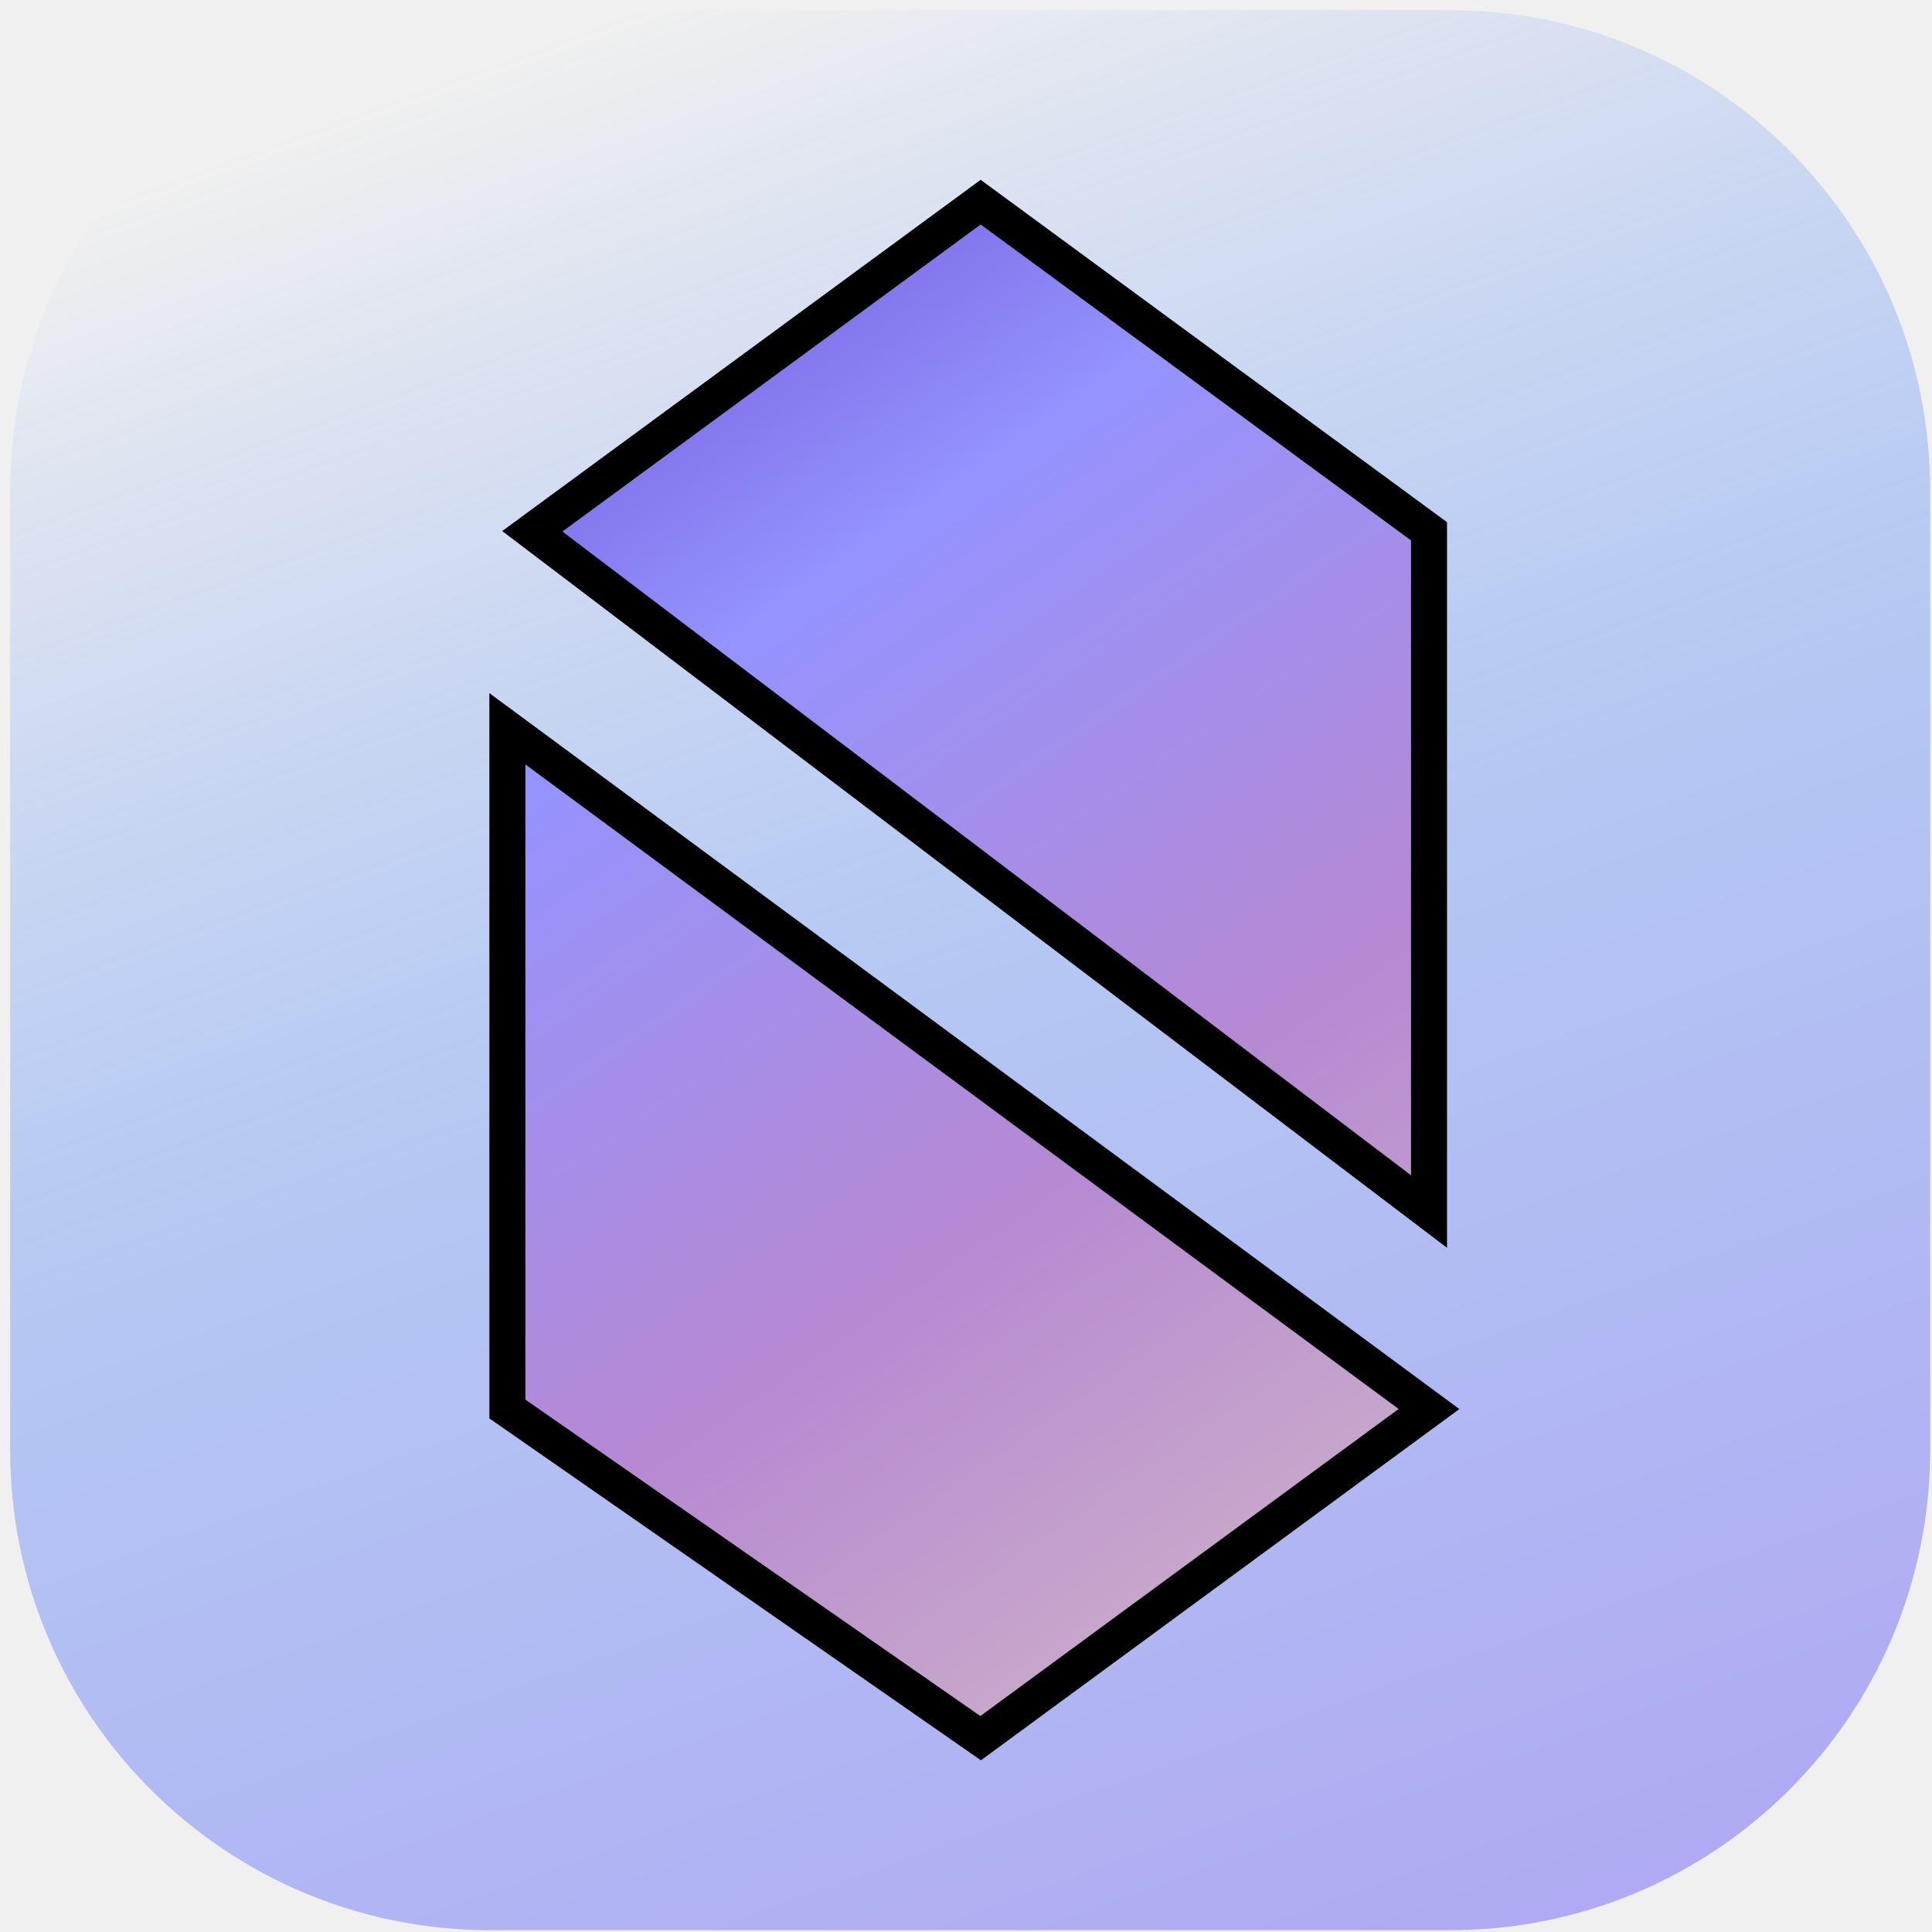
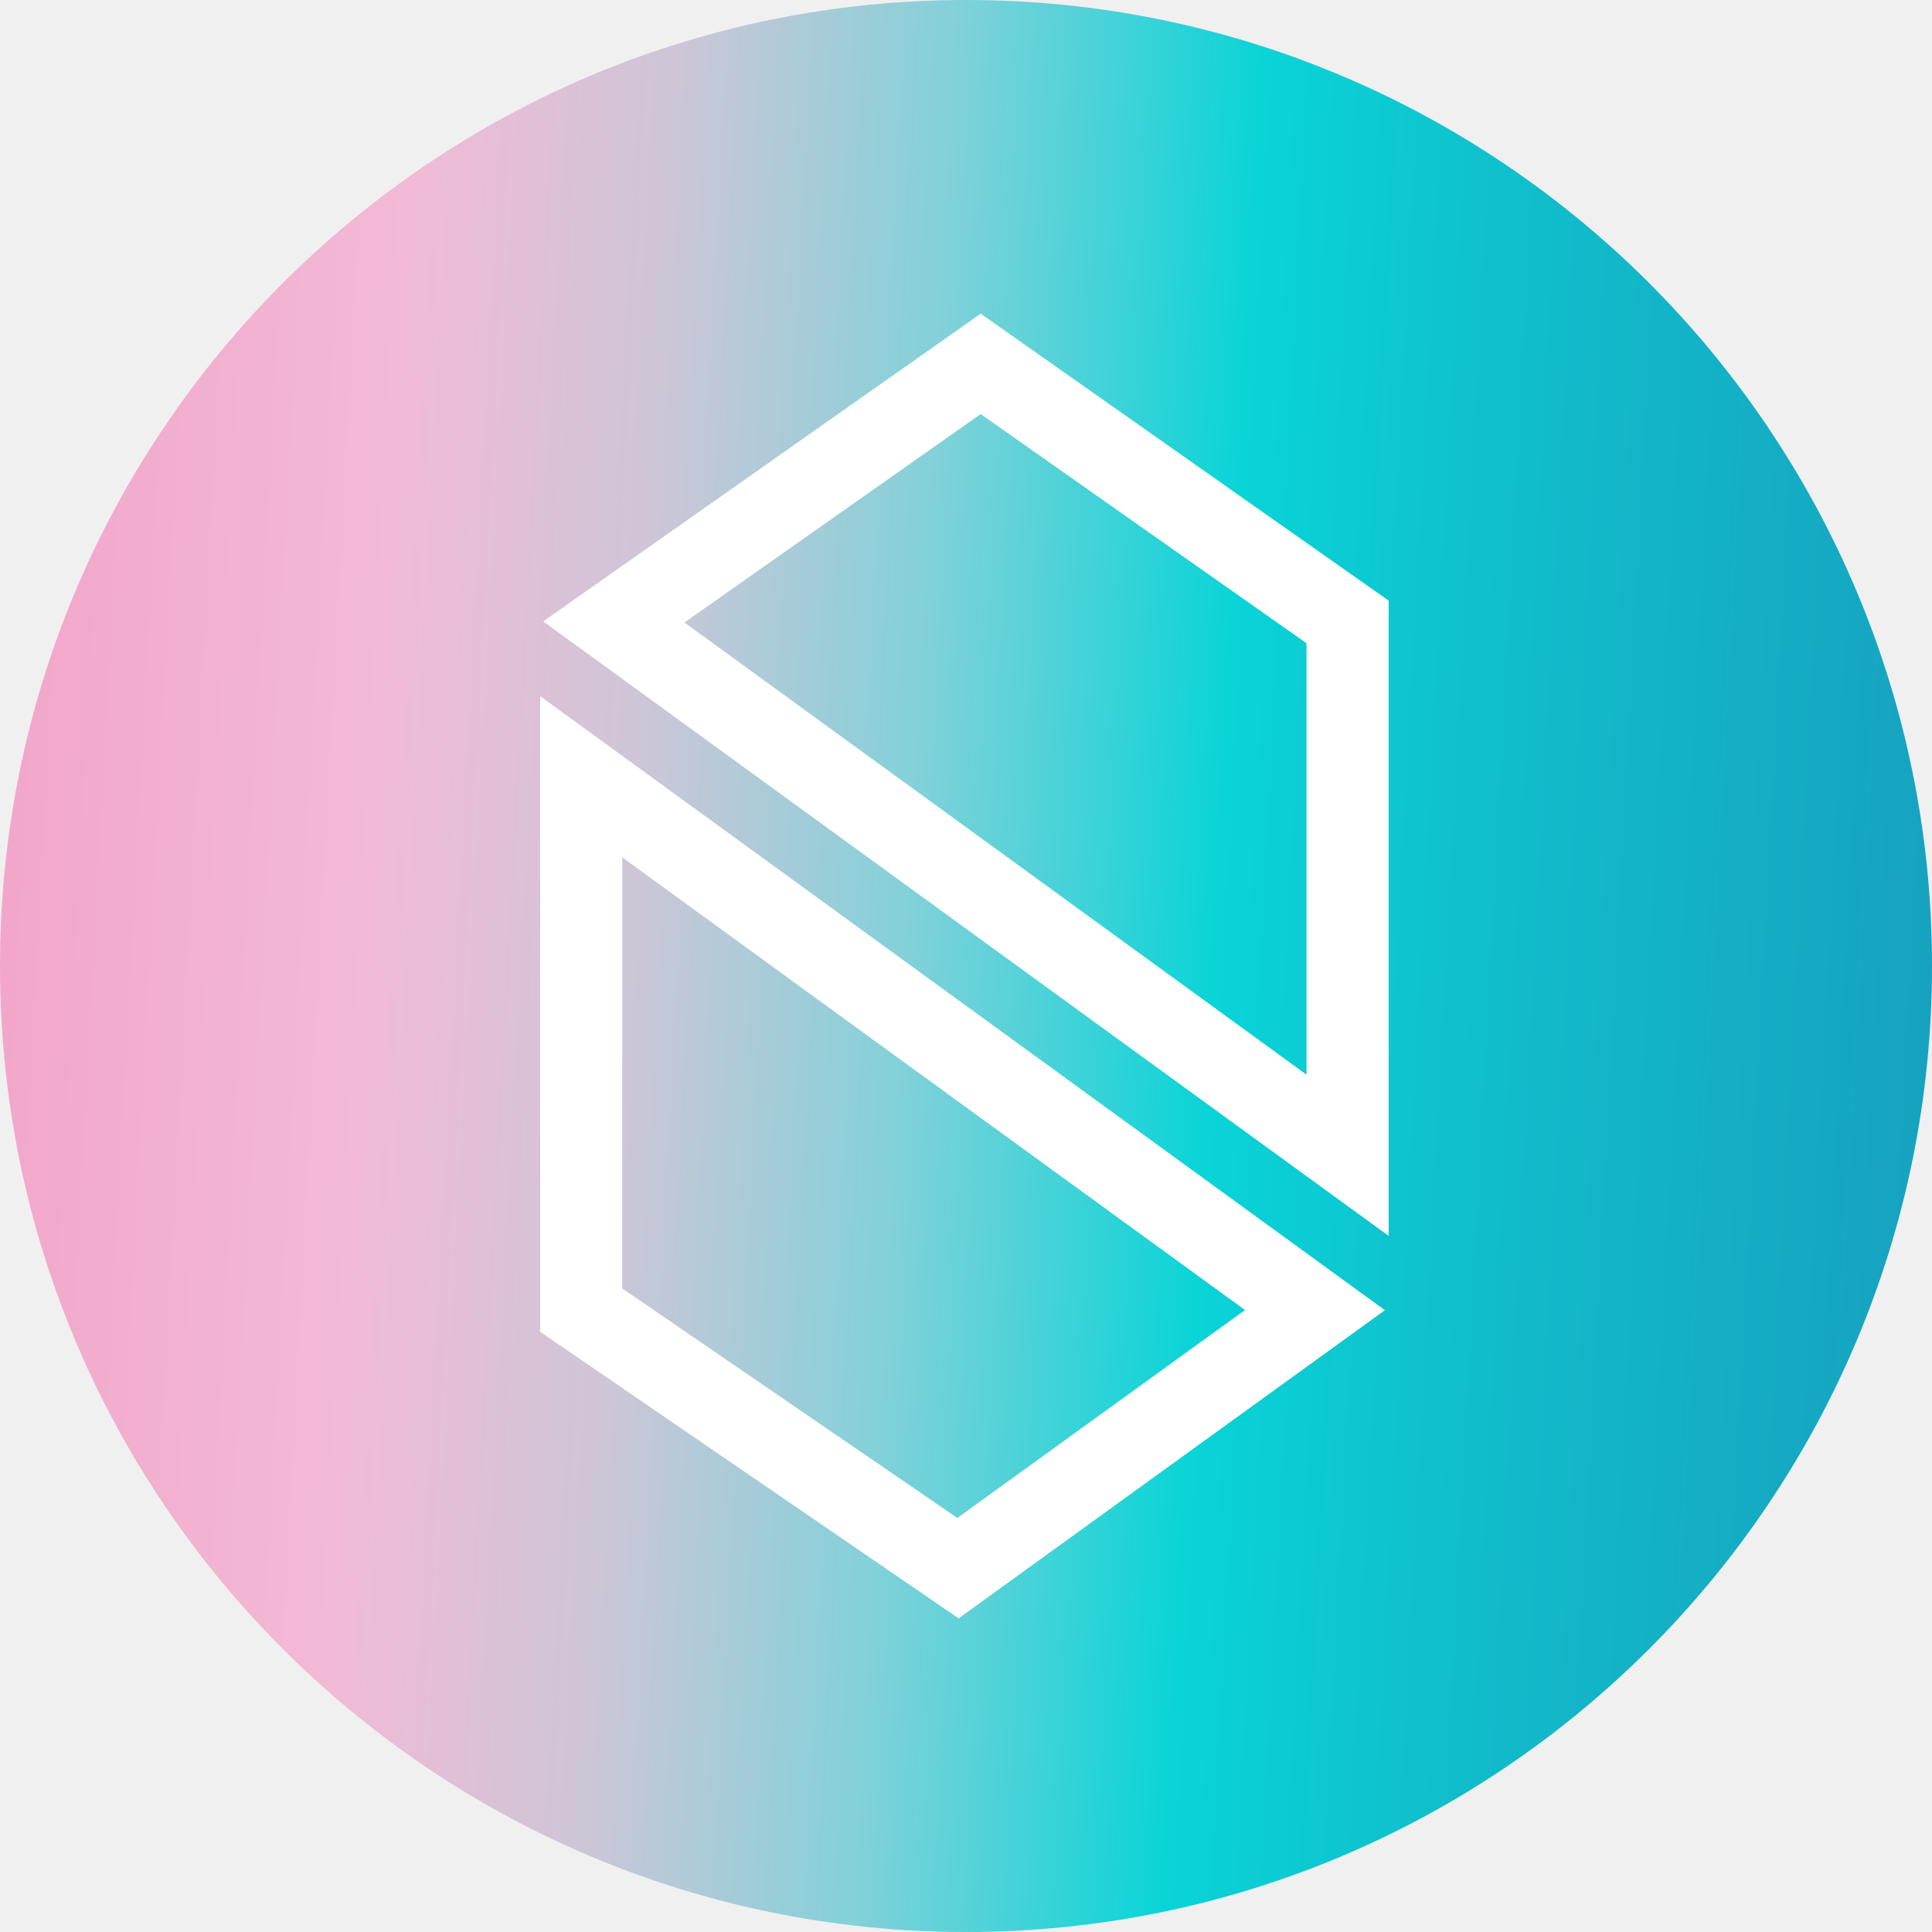
- <svg xmlns="http://www.w3.org/2000/svg" width="161" height="161" viewBox="0 0 161 161" fill="none">
-   <rect x="0.846" y="0.845" width="160" height="160.003" rx="40" fill="url(#paint0_linear_408_5)" />
-   <path fill-rule="evenodd" clip-rule="evenodd" d="M44.359 44.274L81.722 16.845L119.085 44.274V100.961L44.359 44.274ZM42.282 60.732L119.084 117.419L81.721 144.848L42.282 117.419V60.732Z" fill="url(#paint1_linear_408_5)" />
-   <path d="M81.722 16.845L82.61 15.636L81.722 14.984L80.835 15.636L81.722 16.845ZM44.359 44.274L43.472 43.065L41.851 44.255L43.453 45.469L44.359 44.274ZM119.085 44.274H120.585V43.515L119.973 43.065L119.085 44.274ZM119.085 100.961L118.178 102.156L120.585 103.982V100.961H119.085ZM119.084 117.419L119.971 118.628L121.614 117.422L119.974 116.212L119.084 117.419ZM42.282 60.732L43.173 59.525L40.782 57.76V60.732H42.282ZM81.721 144.848L80.864 146.079L81.744 146.691L82.609 146.057L81.721 144.848ZM42.282 117.419H40.782V118.202L41.426 118.65L42.282 117.419ZM80.835 15.636L43.472 43.065L45.247 45.483L82.61 18.054L80.835 15.636ZM119.973 43.065L82.61 15.636L80.835 18.054L118.197 45.483L119.973 43.065ZM120.585 100.961V44.274H117.585V100.961H120.585ZM43.453 45.469L118.178 102.156L119.992 99.766L45.266 43.079L43.453 45.469ZM119.974 116.212L43.173 59.525L41.391 61.938L118.193 118.625L119.974 116.212ZM82.609 146.057L119.971 118.628L118.196 116.209L80.833 143.639L82.609 146.057ZM41.426 118.65L80.864 146.079L82.577 143.616L43.139 116.187L41.426 118.65ZM40.782 60.732V117.419H43.782V60.732H40.782Z" fill="black" />
+ <svg xmlns="http://www.w3.org/2000/svg" width="500" height="500" viewBox="0 0 500 500" fill="none">
+   <rect width="500" height="500" rx="250" fill="url(#paint0_linear_12239_10792)" />
+   <path d="M253.804 94.172L259.917 85.481L253.804 81.182L247.691 85.481L253.804 94.172ZM158.857 160.958L152.744 152.267L140.591 160.816L152.61 169.552L158.857 160.958ZM348.751 160.958H359.376V155.441L354.864 152.267L348.751 160.958ZM348.751 298.982L342.504 307.576L359.376 319.84V298.982H348.751ZM340.307 339.055L346.532 347.665L358.41 339.078L346.554 330.46L340.307 339.055ZM150.418 201.031L156.665 192.436L139.793 180.172V201.031H150.418ZM247.928 405.84L241.925 414.606L248.094 418.832L254.153 414.451L247.928 405.84ZM150.418 339.055H139.793V344.656L144.414 347.821L150.418 339.055ZM247.691 85.481L152.744 152.267L164.97 169.648L259.917 102.862L247.691 85.481ZM354.864 152.267L259.917 85.481L247.691 102.862L342.638 169.648L354.864 152.267ZM359.376 298.982V160.958H338.126V298.982H359.376ZM152.61 169.552L342.504 307.576L354.998 290.387L165.104 152.363L152.61 169.552ZM346.554 330.46L156.665 192.436L144.171 209.625L334.06 347.649L346.554 330.46ZM254.153 414.451L346.532 347.665L334.082 330.444L241.703 397.23L254.153 414.451ZM144.414 347.821L241.925 414.606L253.932 397.074L156.422 330.289L144.414 347.821ZM139.793 201.031V339.055H161.043V201.031H139.793Z" fill="white" />
  <defs>
-     <linearGradient id="paint0_linear_408_5" x1="52" y1="1" x2="118" y2="183.5" gradientUnits="userSpaceOnUse">
-       <stop stop-color="#F0F0F0" />
-       <stop offset="0.432" stop-color="#A5BEF4" stop-opacity="0.8" />
-       <stop offset="1" stop-color="#9D91F4" stop-opacity="0.8" />
-     </linearGradient>
-     <linearGradient id="paint1_linear_408_5" x1="133.001" y1="201.922" x2="0.459" y2="8.88" gradientUnits="userSpaceOnUse">
-       <stop stop-color="#FEF3CC" />
-       <stop offset="0.234" stop-color="#D2BBC4" />
-       <stop offset="0.474" stop-color="#B689D3" />
-       <stop offset="0.698" stop-color="#9493FF" />
-       <stop offset="1" stop-color="#4C1CB2" />
+     <linearGradient id="paint0_linear_12239_10792" x1="-46.191" y1="-53.844" x2="523.81" y2="-23.386" gradientUnits="userSpaceOnUse">
+       <stop stop-color="#F29AC4" />
+       <stop offset="0.13" stop-color="#F2A9CB" />
+       <stop offset="0.275" stop-color="#F2BAD5" />
+       <stop offset="0.395" stop-color="#CDC6D7" />
+       <stop offset="0.52" stop-color="#82D1D9" />
+       <stop offset="0.66" stop-color="#09D4D7" />
+       <stop offset="0.8" stop-color="#11BBCA" />
+       <stop offset="1" stop-color="#17A0BF" />
    </linearGradient>
  </defs>
</svg>
